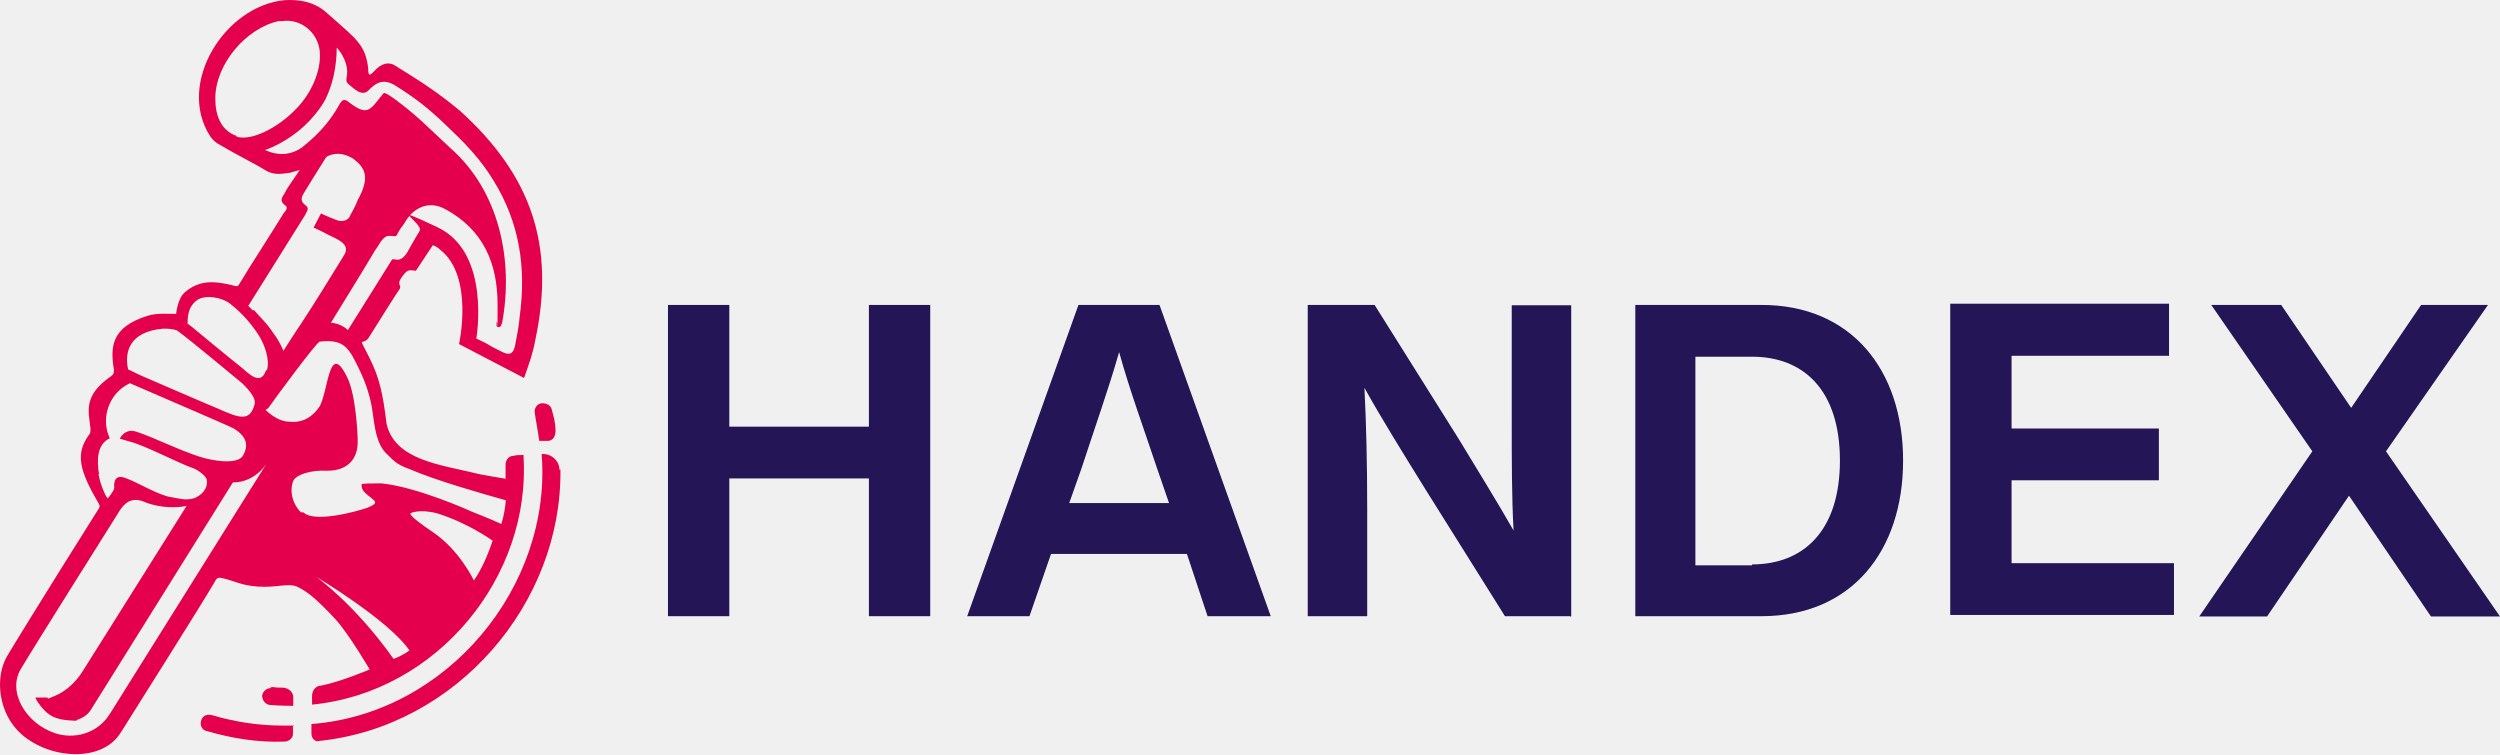
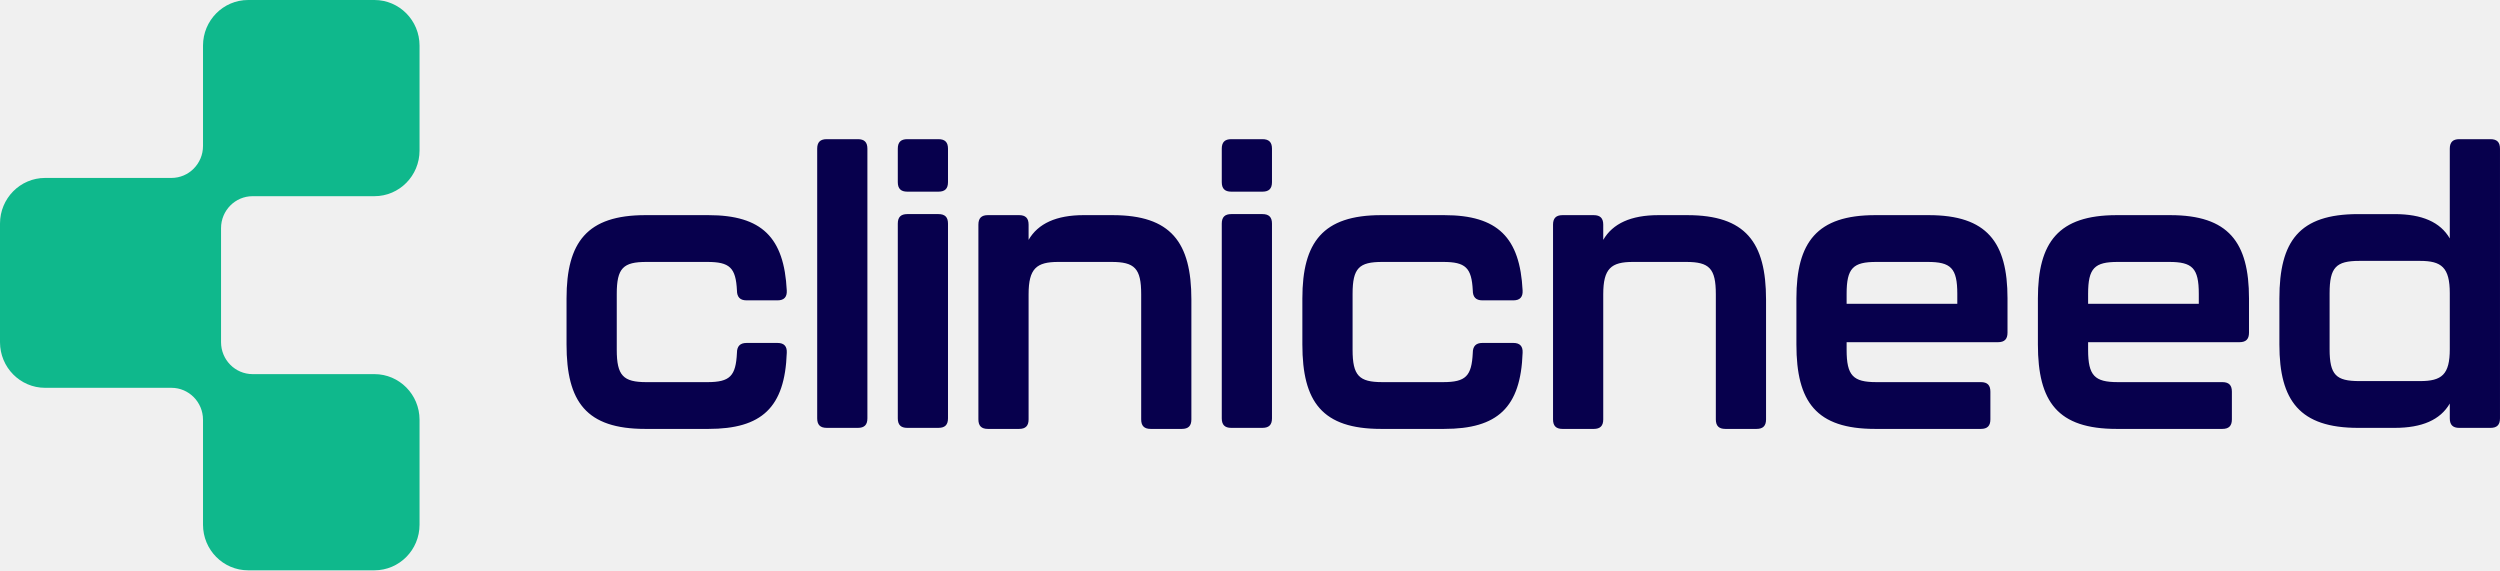
- <svg xmlns="http://www.w3.org/2000/svg" id="Vrstva_1" data-name="Vrstva 1" version="1.1" viewBox="0 0 238.674 72" width="238.674" height="72">
-   <defs id="defs259">
-     <style id="style257">
-       .cls-1 {
-         fill: #231556;
-       }
- 
-       .cls-1, .cls-2 {
-         stroke-width: 0px;
-       }
- 
-       .cls-2 {
-         fill: #e5004d;
-       }
-     </style>
-   </defs>
-   <g id="layer1" style="fill:#ffffff;fill-opacity:1" transform="matrix(0.6995711,0,0,1.098955,15.76438,35.66609)" />
-   <g id="g411" transform="matrix(0.4773491,0,0,0.4773491,-42.16031,-18.99526)">
-     <g id="g271" transform="matrix(0.6163208,0,0,0.6163208,-253.5116,-217.3022)">
-       <path class="cls-2" d="m 650.1,652.6 h -3.7 c -8,0 -15.6,-1.2 -23,-3.4 -1.5,-0.3 -2.8,0 -3.4,1.5 v 0 c -0.6,1.5 0,3.4 1.8,3.7 8.3,2.4 16.5,3.7 25.1,3.4 1.5,0 2.8,-1.2 2.8,-2.4 v 0 -3.1 l 0.3,0.3 z" id="path261" />
-       <path class="cls-2" d="m 736.2,569.7 c 0,-3.1 -2.8,-5.5 -5.8,-5.2 v 0 c 3.4,42.9 -30.6,84.2 -74.7,87.6 v 3.1 c 0,1.5 1.2,2.8 2.4,2.4 44.7,-4.6 79,-44.7 78.4,-88.2 z" id="path263" />
-       <path class="cls-2" d="m 729.7,560.2 h 2.8 c 1.5,0 0,0 0,0 1.5,0 2.4,-1.5 2.4,-3.1 0,-3.1 -0.6,-4.6 -1.2,-7 -0.3,-1.5 -1.8,-2.1 -3.1,-2.1 -1.3,0 0,0 0,0 -1.5,0 -2.8,1.5 -2.4,3.4 0.6,3.4 1.5,9.2 1.5,9.2 v -0.3 z" id="path265" />
-       <path class="cls-2" d="m 642.8,640.4 c -1.5,0 -2.8,0.9 -3.1,2.4 -0.3,1.5 0,0 0,0 0,1.5 0.9,2.8 2.4,3.1 3.7,0.3 7.7,0.3 7.7,0.3 v -2.8 c 0,-1.5 0,0 0,0 0,-1.5 -1.2,-2.8 -3.1,-3.1 -2.4,0 -1.8,0 -4.6,-0.3 l 0.6,0.3 z" id="path267" />
-       <path class="cls-2" d="m 724.2,564.8 c -0.9,0 -2.1,0 -3.1,0.3 -1.5,0 -2.4,1.5 -2.4,2.8 v 4.6 c 0,0 -9.2,-1.5 -9.8,-1.8 -11.6,-2.8 -26,-4.3 -28.8,-15.9 -1.2,-9.5 -2.1,-14.7 -5.8,-22 -3.7,-7.3 -2.1,-3.1 0,-6.1 2.1,-3.4 9.8,-15.6 10.1,-15.9 0.6,-1.2 -1.2,-1.2 0.6,-3.7 1.8,-2.5 2.1,-2.4 4.6,-2.1 l 5.5,-8.3 c 0.9,0.3 1.8,0.9 2.4,1.5 11,8.6 6.1,30.6 6.1,30.6 l 21.1,11 c 1.5,-4.3 2.8,-7.7 3.7,-12.6 6.4,-30.3 -1.2,-53 -24.5,-74.1 -7,-5.8 -12.2,-9.2 -21.1,-14.7 -1.8,-1.2 -4.3,-0.9 -6.7,1.8 -2.4,2.7 -1.8,0 -2.1,-1.8 -0.6,-3.7 -1.5,-5.8 -4.3,-8.9 -3.1,-3.1 -6.4,-5.8 -9.5,-8.6 -3.7,-3.1 -8.3,-4 -13.2,-3.7 -19.3,1.8 -35.2,26.9 -24.2,44.1 0.6,0.9 1.5,1.8 2.4,2.4 7.3,4.3 11.9,6.4 15.9,8.9 2.8,1.5 5.2,0.9 7.7,0.6 l 3.1,-0.9 c -0.9,1.5 -3.7,5.2 -4.6,7 -0.9,1.8 -2.4,2.8 0,4.6 0.9,0.6 0,1.8 -0.6,2.4 -3.7,6.1 -10.7,16.8 -14.4,23 -0.3,0.6 -0.6,0.9 -1.5,0.6 -7,-1.8 -11.6,-1.8 -16.2,2.1 -2.4,2.1 -2.8,7 -2.8,7 -3.4,0 -6.1,-0.3 -9.2,0.6 -11.9,3.7 -12.2,10.1 -11,17.5 0,0.9 0,1.5 -0.9,2.1 -9.2,6.4 -7.3,11.3 -6.7,17.1 0,0.9 0,1.5 -0.6,2.1 -4.3,6.1 -3.1,11.3 3.4,22.4 q 0.3,0.6 0,1.2 c -0.6,0.9 -22.7,36.1 -29.7,47.8 -4.3,7 -3.1,19 4.6,25.7 9.2,8 26,9.2 32.1,-0.6 3.4,-5.5 26.3,-41.6 30.9,-49.6 q 0.6,-0.9 1.8,-0.6 c 4.3,0.9 6.1,2.4 11.9,2.8 5.8,0.4 9.8,-1.2 12.6,0 3.1,1.5 5.8,3.4 12.6,10.7 4.6,5.2 11,16.2 11,16.2 0,0 -9.5,4 -15.6,5.2 -1.8,0 -3.1,1.5 -3.1,3.4 v 2.8 c 40.7,-4 71.3,-41.6 68.6,-81.1 h -0.3 z M 631.5,461.3 c -5.2,-1.8 -7,-6.7 -7,-12.2 0,-11 9.8,-22.7 20.5,-25.1 h 1.2 c 6.1,-0.9 11.6,3.7 12.2,9.8 0.6,7 -3.4,14.4 -7.7,18.7 -5.8,6.1 -14.7,10.7 -19.6,8.9 h 0.3 z m 7.6,4.9 c 0.9,0 6.4,-1.8 12.2,-6.4 5.8,-4.6 8.9,-10.1 9.2,-11 1.8,-3.7 3.4,-9.5 3.4,-16.2 1.8,1.8 3.4,5.2 3.4,7.7 0,2.5 -0.9,3.1 0.6,4.3 1.8,1.5 4.3,4 6.4,1.8 2.1,-2.2 4.6,-4 8.6,-1.5 6.4,4 10.7,7.3 16.5,12.9 5.8,5.5 11,10.7 15.3,17.8 8.6,13.8 10.7,28.5 8.6,44.1 -0.3,3.4 -0.9,6.4 -1.5,9.5 -0.6,2.8 -1.8,3.4 -4.3,2.1 -1.8,-0.9 -3.1,-1.5 -5.2,-2.8 l -3.1,-1.5 c 0,0 4.9,-27.9 -12.6,-36.1 -17.5,-8.3 -4.3,-1.2 -5.8,1.2 -1.5,2.4 -3.7,6.4 -3.7,6.4 0,0 -1.8,3.7 -4.3,2.8 h -0.9 c -3.4,5.5 -14.4,23 -14.4,23 0,0 -0.3,-0.6 -2.1,-1.5 -1.8,-0.9 -3.4,-0.9 -3.4,-0.9 0,0 11,-17.8 14.4,-23.6 1.2,-1.5 2.1,-4 4,-4.6 h 1.5 c 1.2,0.3 1.5,0 1.8,-0.9 1.5,-2.4 0.3,-0.6 2.1,-3.1 2.8,-5.2 8,-7.7 13.5,-4.6 12.2,6.7 16.8,17.5 16.8,30.9 0,13.4 0,3.7 -0.3,5.8 0,0.6 -0.3,1.5 0.6,1.5 0.9,0 0.9,-0.9 1.2,-1.5 3.7,-20.2 -0.9,-42.6 -16.8,-56.6 -3.4,-3.1 -6.1,-5.8 -9.5,-8.9 -0.9,-0.9 -11.3,-9.8 -12.2,-8.9 -4.3,5.2 -4.9,7.7 -11,3.1 -1.8,-1.5 -2.4,-1.2 -3.7,1.2 -4.9,8.6 -11.6,12.9 -11.6,13.2 -4.9,3.4 -9.5,2.4 -13.5,0.3 l -0.3,1.2 z m -52.4,104.4 c -0.6,-4 -0.6,-8.9 3.1,-11 q 0.6,0 0.3,-0.6 c -2.8,-6.4 0,-14.4 6.7,-17.5 7.7,3.4 32.8,14.1 33.7,14.7 4.6,2.8 4.6,5.8 3.1,8.6 -1.2,2.4 -5.8,2.4 -10.4,1.5 -7,-1.2 -18.4,-7.3 -24.8,-9.2 -2.1,-0.6 -4,0.6 -4.9,2.4 0,0 2.1,0.6 3.1,0.9 4.9,1.2 15.9,7 20.5,8.6 1.2,0.3 4.3,2.4 4.6,3.7 0.6,3.1 -1.8,5.2 -4,6.1 -2.8,0.9 -5.5,0 -7.3,-0.3 -3.7,-0.3 -11.3,-4.9 -14.7,-6.1 -2.1,-0.9 -4.3,-0.9 -4,3.1 0,0.9 -2.1,3.4 -2.1,3.4 0,0 -0.6,-0.6 -1.2,-2.1 -0.9,-2.1 -1.5,-4 -1.8,-5.8 l 0.3,-0.3 z m 3.7,78 c -4,6.7 -11.9,8.6 -18.1,6.4 -9.2,-3.1 -15.6,-13.5 -10.7,-21.1 5.5,-9.2 26.6,-42.6 32.1,-51.4 0.9,-1.2 3.1,-4.6 8,-2.4 5.2,2.1 11,1.8 13.5,1.2 l -33.7,53.6 c -2.1,3.4 -5.2,6.4 -8.9,8 -3.7,1.6 -1.8,0.6 -2.8,0.6 h -3.7 c 0,0.3 1.2,2.4 3.1,4.3 1.9,1.9 4,2.8 7.7,3.1 3.7,0.3 2.1,0 3.1,-0.3 1.8,-0.6 3.4,-1.8 4.3,-3.4 l 45.9,-73.5 c 7.7,0 11.3,-6.7 11.3,-6.7 l -51.4,82.1 0.3,-0.3 z m 35.8,-98.5 c -5.8,-2.4 -26.3,-11.3 -26.3,-11.3 0,0 -3.1,-1.5 -3.7,-1.8 -1.2,-5.5 0.3,-12.2 11.3,-13.2 1.5,0 3.1,0 4.6,0.6 4.3,3.1 17.1,13.8 21.1,17.1 0.9,0.9 4.9,4.6 4,7 -1.5,5.5 -4.9,4.3 -11.3,1.5 h 0.3 z m 14.7,-12.6 c -1.8,4.9 -5.5,0.9 -8,-1.2 -3.1,-2.4 -13.5,-11 -16.5,-13.5 -0.3,0 -0.6,-0.6 -0.9,-0.6 0,-3.4 0.6,-5.8 3.1,-7.7 2.8,-1.8 8,-0.9 10.7,1.2 4,3.1 7,6.7 9.2,10.1 2.2,3.4 3.7,8.3 2.8,11.3 l -0.3,0.3 z m -4.2,-19.6 -1.5,-1.5 18.4,-29.4 c 1.2,-2.1 1.2,-2.4 0,-3.4 -1.2,-0.9 -1.2,-1.8 -0.9,-2.8 0,-0.3 5.8,-9.5 7.3,-11.9 0.3,-0.6 0.6,-0.9 1.2,-1.2 2.8,-1.2 5.5,-0.6 8,0.9 3.7,2.8 5.8,5.8 1.5,13.5 0,0 -0.6,1.8 -2.4,4.9 0,0.3 -1.2,2.8 -4.6,1.5 -3.4,-1.3 -4.9,-2.1 -4.9,-2.1 l -2.4,4.6 c 0,0 2.1,0.9 4.9,2.4 3.1,1.5 7.3,3.1 4.9,6.7 -3.7,6.1 -9.8,15.9 -13.8,22 -0.9,1.2 -5.8,8.9 -5.8,8.9 0,0 -1.2,-3.1 -3.1,-5.5 -2.4,-3.7 -4.3,-5.2 -6.4,-7.7 h -0.3 z m 15.6,65.5 c -3.7,-3.7 -3.4,-8.6 -2.4,-10.4 1,-1.8 5.5,-3.4 11,-3.1 6.1,0 10.1,-3.4 9.8,-10.1 0,-1.8 -0.6,-14.7 -3.4,-20.2 -6.1,-12.6 -6.1,5.5 -9.2,9.8 -3.1,4.3 -6.7,4.9 -9.5,4.6 -3.1,0 -5.8,-2.1 -7,-3.1 -1.2,-1 -0.6,-0.9 0,-1.2 2.8,-4 15.9,-21.7 16.8,-21.7 8,-0.9 9.5,2.1 12.9,9.2 2.1,4.3 3.7,9.2 4.3,14.1 0.6,4.3 1.2,9.8 4.3,12.9 3.1,3.1 3.7,3.7 7.7,5.2 8.6,3.7 22.7,7.7 31.2,10.1 -0.3,2.8 -0.6,4.9 -1.5,7.7 -3.1,-1.5 -9.5,-4 -9.5,-4 0,0 -17.5,-8 -29.4,-9.2 -2.4,0 -6.4,0 -6.4,0.3 -0.3,2.4 2.1,3.4 4,5.2 1.2,1.2 -0.9,1.8 -2.1,2.4 -4.3,1.5 -17.5,4.9 -20.8,1.5 h -0.6 z m 30,47.5 c -12.6,-17.8 -25.1,-26.6 -25.1,-26.6 0,0 23.6,14.1 30.3,23.9 0,0 -1.8,1.5 -5.2,2.8 z m 5.5,-47.2 c 0,0 2.8,-1.5 8.6,0 10.1,3.1 18.1,8.9 18.1,8.9 -2.8,8.6 -6.1,12.9 -6.1,12.9 0,0 -4.6,-9.8 -13.2,-15.6 -8.6,-5.8 -7.3,-6.1 -7.3,-6.1 v 0 z" id="path269" />
-     </g>
-     <g id="g285" transform="matrix(0.6163208,0,0,0.6163208,-253.5116,-217.3022)">
-       <path class="cls-1" d="m 856.5,617.1 h -19.9 v -44.7 h -45.3 v 44.7 h -19.9 v -101 h 19.9 v 39.5 h 45.3 v -39.5 h 19.9 z" id="path273" />
-       <path class="cls-1" d="m 904.6,516.1 h 26.3 l 36.1,101 h -20.5 l -6.7,-20.2 h -44.1 l -7,20.2 h -20.2 z m 29.4,64.3 -4,-11.6 c -4.3,-12.9 -8.9,-25.4 -12.2,-37.4 -3.4,11.9 -8,24.8 -12.2,37.7 l -4,11.3 h 32.8 -0.3 z" id="path275" />
-       <path class="cls-1" d="M 1064.1,617.1 H 1043 l -25.7,-41 c -7,-11.3 -14.1,-22.7 -19.9,-33.1 0.6,11.9 0.9,24.8 0.9,39.2 v 34.9 H 979 v -101 h 21.7 l 27.3,43.5 c 6.1,10.1 12.2,19.9 17.8,29.7 -0.6,-10.7 -0.6,-22.7 -0.6,-36.4 v -36.7 h 19.3 v 101 h -0.3 z" id="path277" />
-       <path class="cls-1" d="m 1172.2,566.6 c 0,29.4 -16.8,50.5 -45.9,50.5 h -41 v -101 h 41 c 29.1,0 45.9,21.1 45.9,50.5 z m -49,33.7 c 16.5,0 28.5,-10.7 28.5,-33.7 0,-23 -11.9,-33.7 -28.5,-33.7 h -18.4 v 67.7 h 18.4 z" id="path279" />
-       <path class="cls-1" d="m 1258.5,532.6 h -51.1 v 23.6 h 47.8 V 573 h -47.8 v 26.9 h 52.7 v 16.8 h -72.6 v -101 h 71 v 16.8 z" id="path281" />
-       <path class="cls-1" d="m 1362,516.1 -33.1,47.5 37,53.6 h -22.4 l -26.6,-39.2 -26.6,39.2 h -22 l 36.7,-53.6 -32.8,-47.5 h 22.7 l 22.7,33.4 22.7,-33.4 h 22.4 -0.6 z" id="path283" />
-     </g>
-   </g>
+ <svg xmlns="http://www.w3.org/2000/svg" width="219.178" height="50" viewBox="0 0 219.178 50" fill="none" version="1.1" id="svg136">
+   <defs id="defs140" />
+   <path d="m 17.798,4 c 0,-2.209 1.771,-4 3.955,-4 h 11.074 c 2.184,0 3.955,1.791 3.955,4 v 9.2 c 0,2.209 -1.771,4 -3.955,4 H 22.148 c -1.529,0 -2.769,1.254 -2.769,2.8 v 10 c 0,1.546 1.24,2.8 2.769,2.8 h 10.679 c 2.184,0 3.955,1.791 3.955,4 V 46 c 0,2.209 -1.771,4 -3.955,4 H 21.753 c -2.184,0 -3.955,-1.791 -3.955,-4 v -9.2 c 0,-1.546 -1.239,-2.8 -2.769,-2.8 H 3.955 C 1.771,34 0,32.209 0,30 V 19.6 c 0,-2.209 1.771,-4 3.955,-4 H 15.029 c 1.529,0 2.769,-1.254 2.769,-2.8 z" fill="#0fb88c" id="path132" style="stroke-width:0.575" />
+   <path fill-rule="evenodd" clip-rule="evenodd" d="m 75.212,37.511 h -2.734 c -0.567,0 -0.834,-0.267 -0.834,-0.834 V 13.035 c 0,-0.567 0.267,-0.834 0.834,-0.834 h 2.734 c 0.567,0 0.834,0.267 0.834,0.834 v 23.643 c 0,0.567 -0.267,0.834 -0.834,0.834 z m 4.332,-20.708 h 2.734 c 0.567,0 0.834,-0.267 0.834,-0.834 v -2.934 c 0,-0.567 -0.267,-0.834 -0.834,-0.834 h -2.734 c -0.567,0 -0.833,0.267 -0.833,0.834 v 2.934 c 0,0.567 0.267,0.834 0.833,0.834 z m 0,20.708 h 2.734 c 0.567,0 0.834,-0.267 0.834,-0.834 V 19.604 c 0,-0.567 -0.267,-0.834 -0.834,-0.834 h -2.734 c -0.567,0 -0.833,0.267 -0.833,0.834 v 17.074 c 0,0.567 0.267,0.834 0.833,0.834 z M 107.948,16.803 h 2.734 c 0.567,0 0.834,-0.267 0.834,-0.834 v -2.934 c 0,-0.567 -0.267,-0.834 -0.834,-0.834 h -2.734 c -0.567,0 -0.834,0.267 -0.834,0.834 v 2.934 c 0,0.567 0.267,0.834 0.834,0.834 z m 0,20.708 h 2.734 c 0.567,0 0.834,-0.267 0.834,-0.834 V 19.604 c 0,-0.567 -0.267,-0.834 -0.834,-0.834 h -2.734 c -0.567,0 -0.834,0.267 -0.834,0.834 v 17.074 c 0,0.567 0.267,0.834 0.834,0.834 z M 214.776,13.035 v 7.87 c -0.833,-1.434 -2.434,-2.134 -4.835,-2.134 h -3.202 c -5.168,0 -6.902,2.368 -6.902,7.403 v 4.035 c 0,4.935 1.801,7.303 6.902,7.303 h 3.202 c 2.401,0 4.002,-0.7 4.835,-2.134 v 1.301 c 0,0.567 0.267,0.834 0.834,0.834 h 2.734 c 0.567,0 0.833,-0.267 0.833,-0.834 V 13.035 c 0,-0.567 -0.267,-0.834 -0.833,-0.834 h -2.734 c -0.567,0 -0.834,0.267 -0.834,0.834 z m -2.601,20.375 h -5.335 c -2.034,0 -2.601,-0.534 -2.601,-2.801 v -4.902 c 0,-2.268 0.567,-2.834 2.601,-2.834 h 5.335 c 1.868,0 2.601,0.567 2.601,2.834 v 4.902 c 0,2.234 -0.7,2.801 -2.601,2.801 z m -26.607,4.193 h 9.27 c 0.567,0 0.834,-0.267 0.834,-0.834 v -2.434 c 0,-0.567 -0.267,-0.834 -0.834,-0.834 h -9.17 c -2.034,0 -2.601,-0.567 -2.601,-2.834 v -0.667 h 13.272 c 0.567,0 0.834,-0.267 0.834,-0.834 v -3.001 c 0,-4.935 -1.801,-7.303 -6.903,-7.303 h -4.702 c -5.102,0 -6.903,2.368 -6.903,7.303 v 4.035 c 0,5.035 1.734,7.403 6.903,7.403 z M 183.067,26.632 V 25.765 c 0,-2.268 0.567,-2.801 2.601,-2.801 h 4.502 c 2.034,0 2.601,0.534 2.601,2.801 v 0.867 z m -9.4,10.971 h -9.271 c -5.168,0 -6.903,-2.368 -6.903,-7.403 v -4.035 c 0,-4.935 1.801,-7.303 6.903,-7.303 h 4.702 c 5.102,0 6.903,2.368 6.903,7.303 v 3.001 c 0,0.567 -0.267,0.834 -0.833,0.834 H 161.895 v 0.667 c 0,2.268 0.567,2.834 2.601,2.834 h 9.171 c 0.567,0 0.833,0.267 0.833,0.834 v 2.434 c 0,0.567 -0.267,0.834 -0.833,0.834 z M 161.895,25.765 v 0.867 h 9.704 V 25.765 c 0,-2.268 -0.567,-2.801 -2.601,-2.801 h -4.502 c -2.034,0 -2.601,0.534 -2.601,2.801 z m -13.968,-6.903 h -2.534 c -2.401,0 -4.002,0.734 -4.835,2.168 v -1.334 c 0,-0.567 -0.267,-0.834 -0.834,-0.834 h -2.734 c -0.567,0 -0.834,0.267 -0.834,0.834 v 17.074 c 0,0.567 0.267,0.834 0.834,0.834 h 2.734 c 0.567,0 0.834,-0.267 0.834,-0.834 V 25.798 c 0,-2.268 0.7,-2.834 2.601,-2.834 h 4.669 c 2.034,0 2.601,0.567 2.601,2.834 v 10.971 c 0,0.567 0.267,0.834 0.834,0.834 h 2.734 c 0.567,0 0.834,-0.267 0.834,-0.834 V 26.265 c 0,-5.035 -1.801,-7.403 -6.903,-7.403 z m -21.308,18.741 h -5.536 c -5.168,0 -6.903,-2.368 -6.903,-7.403 v -4.035 c 0,-4.935 1.801,-7.303 6.903,-7.303 h 5.536 c 4.702,0 6.636,1.967 6.87,6.603 0.033,0.567 -0.233,0.867 -0.801,0.867 h -2.734 c -0.567,0 -0.833,-0.3 -0.833,-0.867 -0.1,-2.001 -0.634,-2.501 -2.601,-2.501 h -5.336 c -2.034,0 -2.601,0.534 -2.601,2.801 v 4.902 c 0,2.268 0.567,2.834 2.601,2.834 h 5.336 c 2.001,0 2.501,-0.534 2.601,-2.568 0,-0.567 0.267,-0.867 0.833,-0.867 h 2.734 c 0.567,0 0.834,0.3 0.801,0.867 -0.167,4.802 -2.201,6.669 -6.87,6.669 z M 95.013,18.862 h 2.534 c 5.102,0 6.903,2.368 6.903,7.403 v 10.504 c 0,0.567 -0.267,0.834 -0.834,0.834 h -2.734 c -0.567,0 -0.833,-0.267 -0.833,-0.834 V 25.798 c 0,-2.268 -0.567,-2.834 -2.601,-2.834 H 92.779 c -1.901,0 -2.601,0.567 -2.601,2.834 v 10.971 c 0,0.567 -0.267,0.834 -0.834,0.834 H 86.61 c -0.567,0 -0.833,-0.267 -0.833,-0.834 V 19.695 c 0,-0.567 0.267,-0.834 0.833,-0.834 h 2.734 c 0.567,0 0.834,0.267 0.834,0.834 v 1.334 c 0.833,-1.434 2.434,-2.168 4.835,-2.168 z M 56.572,37.603 h 5.536 c 4.668,0 6.702,-1.867 6.869,-6.669 0.033,-0.567 -0.233,-0.867 -0.8,-0.867 h -2.734 c -0.567,0 -0.834,0.3 -0.834,0.867 -0.1,2.034 -0.6,2.568 -2.601,2.568 h -5.335 c -2.034,0 -2.601,-0.567 -2.601,-2.834 V 25.765 c 0,-2.268 0.567,-2.801 2.601,-2.801 h 5.335 c 1.968,0 2.501,0.5 2.601,2.501 0,0.567 0.267,0.867 0.834,0.867 h 2.734 c 0.567,0 0.833,-0.3 0.8,-0.867 -0.233,-4.635 -2.167,-6.603 -6.869,-6.603 h -5.536 c -5.102,0 -6.903,2.368 -6.903,7.303 v 4.035 c 0,5.035 1.734,7.403 6.903,7.403 z" fill="#07004d" id="path134" style="stroke-width:0.575" />
</svg>
